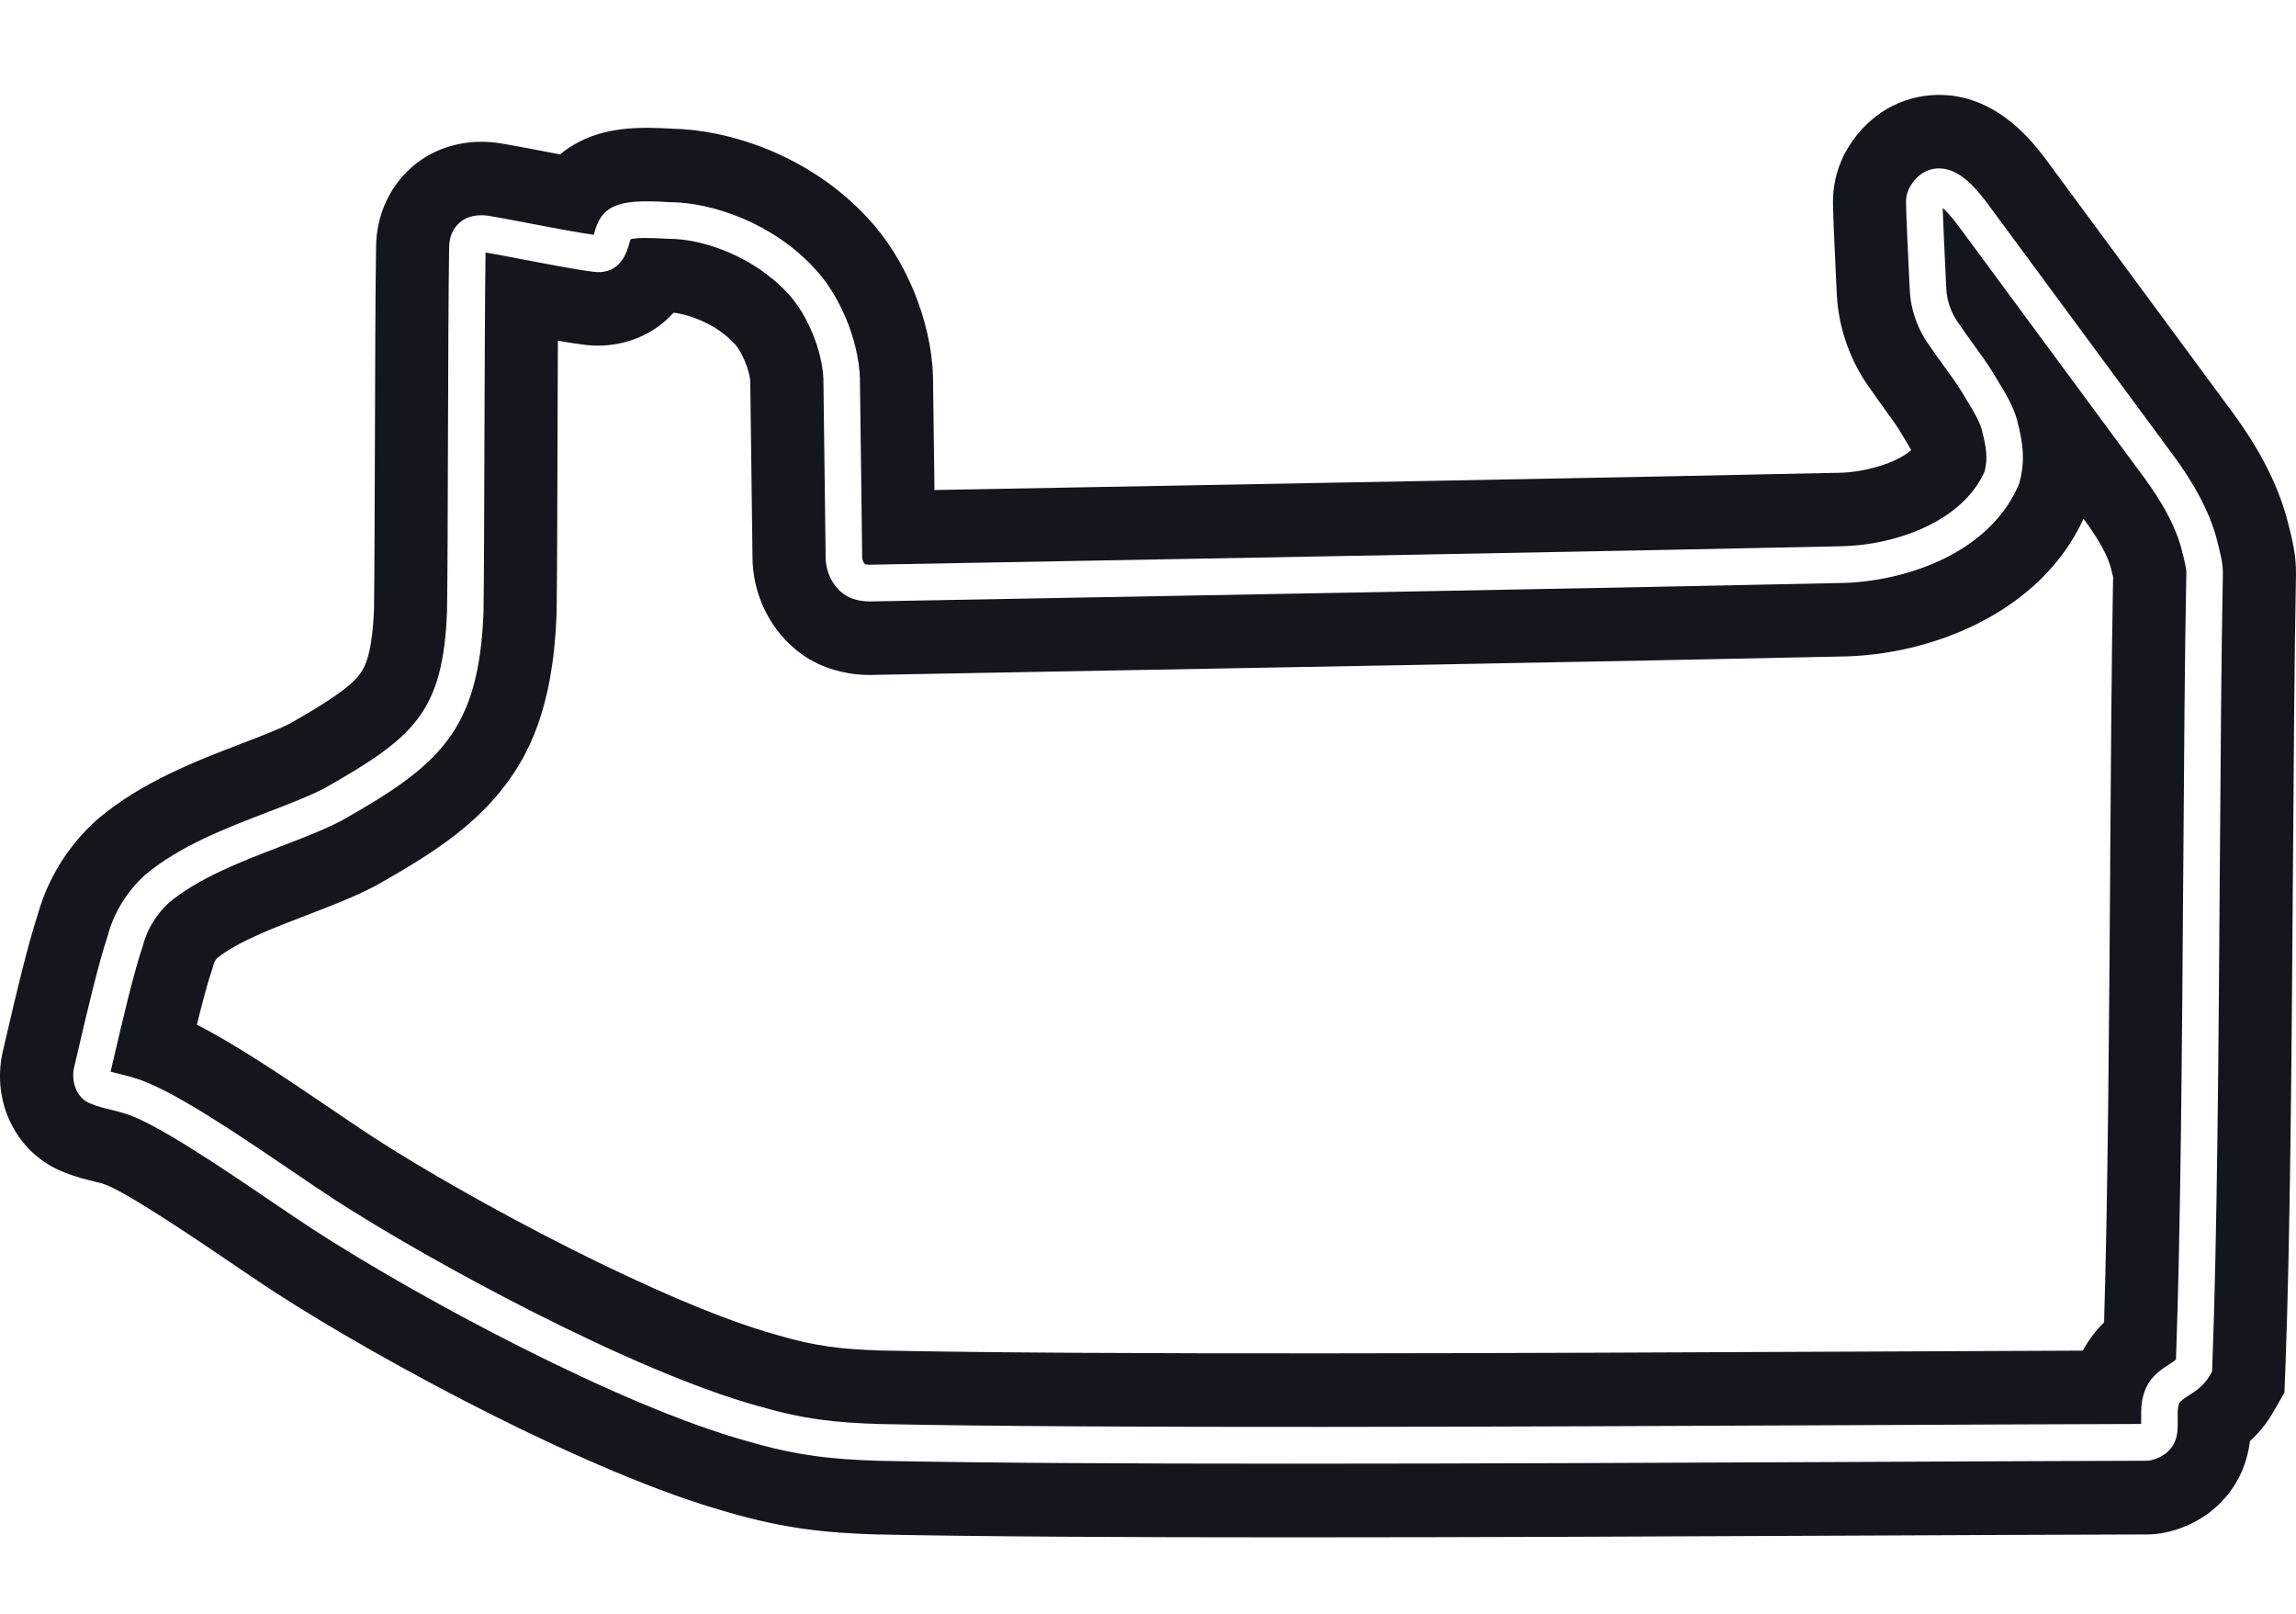
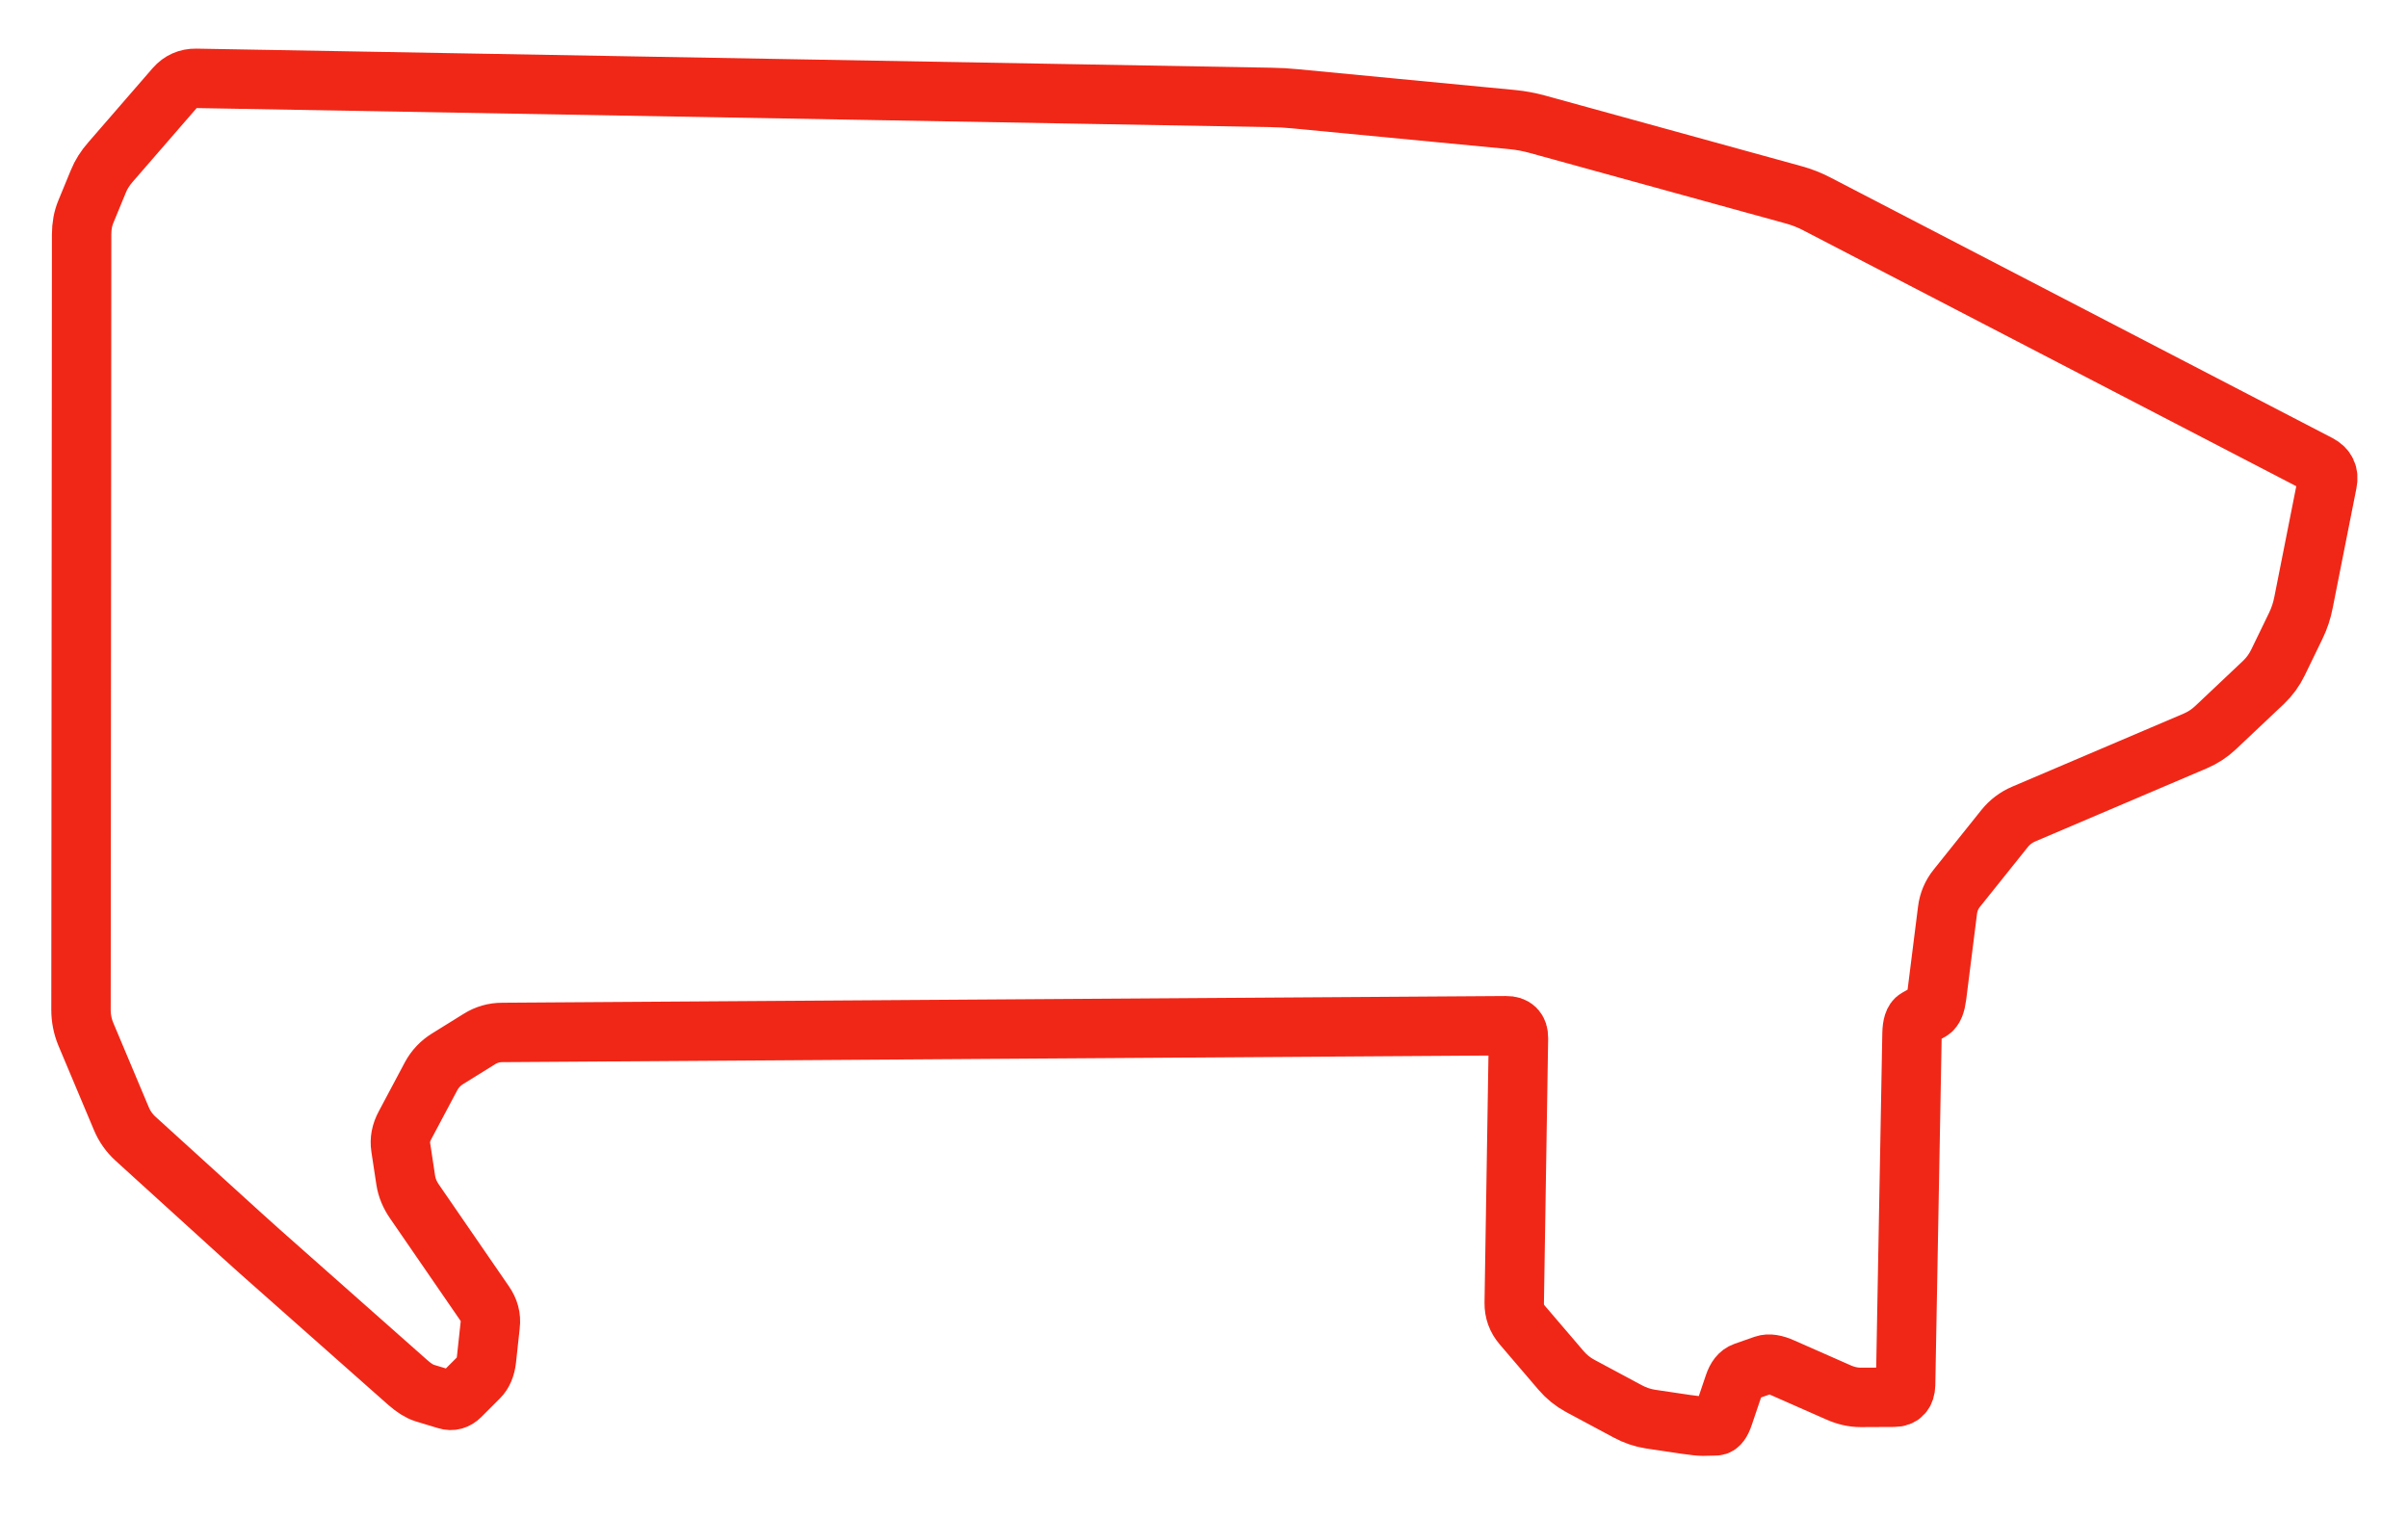
- <svg xmlns="http://www.w3.org/2000/svg" width="121" height="85" viewBox="0 0 121 85" fill="none">
-   <path d="M114.933 28.796C114.482 27.24 113.489 25.803 112.67 24.723C110.757 22.127 107.729 18.024 105.265 14.687L103.097 11.752C102.763 11.327 102.535 11.091 102.381 10.959C102.404 11.724 102.481 13.352 102.535 14.474L102.571 15.229C102.606 15.893 102.863 16.584 103.277 17.119L103.32 17.178C103.508 17.462 103.747 17.792 103.999 18.139C104.363 18.641 104.74 19.159 105.034 19.642C105.111 19.773 105.19 19.9 105.27 20.033C105.654 20.661 106.087 21.373 106.294 22.102L106.3 22.128C106.576 23.221 106.761 24.156 106.435 25.396L106.418 25.464L106.39 25.529C105.67 27.235 104.22 28.627 102.197 29.555C100.614 30.282 98.69 30.705 96.916 30.719C87.616 30.929 62.016 31.394 51.085 31.593C48.104 31.648 46.153 31.683 45.817 31.689C45.79 31.689 45.734 31.689 45.681 31.686H45.658C45.328 31.664 44.858 31.581 44.487 31.313C43.87 30.882 43.493 30.102 43.511 29.282C43.501 28.176 43.397 20.317 43.394 19.987C43.341 18.473 42.535 16.527 41.516 15.457C39.694 13.478 37.005 12.583 35.268 12.583H35.231L35.201 12.582C34.167 12.517 33.504 12.525 33.228 12.607C33.206 12.674 33.18 12.766 33.161 12.834C33.048 13.24 32.707 14.476 31.325 14.325C30.405 14.217 28.746 13.899 27.414 13.642C26.658 13.497 26.006 13.371 25.648 13.315C25.623 13.31 25.605 13.307 25.589 13.303C25.554 15.552 25.542 19.564 25.529 23.449C25.518 27.025 25.509 30.403 25.481 32.225V32.248C25.244 38.522 23.141 40.324 18.035 43.219L18.007 43.233C17.084 43.718 15.969 44.144 14.789 44.597C12.759 45.376 10.458 46.257 8.902 47.563C8.251 48.156 7.742 48.987 7.54 49.791L7.517 49.867C7.039 51.27 6.416 53.946 6.004 55.717C5.941 55.986 5.882 56.237 5.829 56.464C5.985 56.509 6.158 56.551 6.336 56.595C6.601 56.658 6.874 56.724 7.145 56.816C9.026 57.378 12.576 59.788 15.43 61.727C16.243 62.28 17.012 62.801 17.608 63.189C22.734 66.508 33.371 72.264 39.924 74.072C42.373 74.787 44.01 74.955 46.357 75.029C57.943 75.272 80.037 75.17 97.793 75.088C103.261 75.062 108.433 75.039 112.84 75.026C112.84 74.926 112.84 74.831 112.84 74.737C112.836 74.266 112.831 73.731 113.089 73.136L113.108 73.094C113.418 72.461 113.93 72.133 114.303 71.894C114.463 71.791 114.587 71.712 114.673 71.634C114.927 64.884 114.997 54.701 115.06 45.702C115.1 39.862 115.139 34.345 115.221 30.177C115.225 29.943 115.103 29.461 115.004 29.076C114.98 28.98 114.956 28.887 114.933 28.795V28.796ZM111.208 45.676C111.152 53.87 111.088 63.045 110.886 69.671C110.497 70.054 110.101 70.541 109.765 71.163C106.093 71.176 102.023 71.195 97.775 71.214C80.055 71.295 58.007 71.397 46.451 71.156C44.398 71.09 43.055 70.953 41.011 70.356L40.943 70.336C35.047 68.709 24.814 63.248 19.694 59.932C19.132 59.569 18.381 59.057 17.585 58.518C14.7 56.558 12.326 54.98 10.376 53.991C10.65 52.878 10.936 51.79 11.162 51.127L11.225 50.944L11.273 50.75C11.292 50.691 11.363 50.568 11.448 50.476C12.526 49.612 14.454 48.874 16.16 48.221C17.449 47.726 18.665 47.26 19.787 46.672L19.925 46.596C22.485 45.145 24.928 43.65 26.664 41.32C27.807 39.788 29.142 37.39 29.33 32.397L29.333 32.285C29.36 30.44 29.37 27.051 29.381 23.463C29.388 21.584 29.392 19.674 29.401 17.953C29.953 18.048 30.458 18.126 30.871 18.174L30.904 18.178C32.381 18.341 34.196 17.921 35.501 16.474C36.273 16.563 37.728 17.051 38.675 18.079L38.73 18.137C39.097 18.525 39.507 19.519 39.539 20.096C39.555 21.3 39.643 28.12 39.656 29.274C39.637 31.334 40.629 33.317 42.266 34.479C43.371 35.267 44.583 35.496 45.41 35.55L45.456 35.553C45.569 35.559 45.721 35.566 45.906 35.561C46.276 35.553 48.214 35.519 51.151 35.464C62.072 35.266 87.635 34.801 96.982 34.591C101.776 34.542 107.531 32.28 109.802 27.334C110.358 28.084 110.959 28.99 111.215 29.818C111.232 29.891 111.252 29.963 111.271 30.036C111.298 30.143 111.335 30.286 111.361 30.398C111.282 34.552 111.245 39.957 111.205 45.673L111.208 45.676Z" fill="#15151E" />
-   <path d="M120.6 27.632C120.578 27.547 120.557 27.461 120.536 27.379L120.49 27.203C119.78 24.728 118.408 22.711 117.286 21.227C115.378 18.639 112.361 14.551 109.905 11.224L107.762 8.321L107.628 8.147C106.97 7.31 104.964 4.764 101.752 5.018C99.877 5.166 98.245 6.25 97.274 7.988L97.152 8.208L97.053 8.439C96.645 9.387 96.599 10.163 96.599 10.675V10.739C96.605 11.384 96.677 12.94 96.764 14.758L96.801 15.536C96.896 17.323 97.531 19.088 98.595 20.53C98.833 20.882 99.088 21.234 99.337 21.576C99.611 21.952 99.921 22.378 100.089 22.653C100.17 22.789 100.256 22.931 100.345 23.076C100.455 23.257 100.624 23.535 100.722 23.717C99.945 24.405 98.216 24.902 96.873 24.912H96.802C87.5 25.122 61.908 25.588 50.98 25.787C50.356 25.798 49.775 25.809 49.247 25.819C49.213 23.155 49.172 19.958 49.17 19.908V19.811C49.071 16.862 47.718 13.596 45.719 11.477C42.572 8.076 38.258 6.828 35.43 6.781C33.691 6.676 31.867 6.674 30.251 7.62C29.978 7.778 29.733 7.953 29.513 8.135C29.153 8.067 28.805 8 28.5 7.942C27.709 7.79 27.075 7.667 26.631 7.594C26.549 7.578 26.449 7.561 26.324 7.543C24.738 7.297 23.156 7.675 21.973 8.584L21.936 8.613C20.591 9.667 19.824 11.279 19.819 13.048C19.782 15.302 19.769 19.439 19.757 23.441C19.745 26.962 19.736 30.288 19.71 32.092C19.619 34.361 19.265 35.114 18.965 35.516C18.42 36.247 17.099 37.088 15.279 38.122C14.653 38.441 13.72 38.798 12.735 39.176C10.395 40.072 7.484 41.188 5.182 43.128L5.059 43.236C3.592 44.56 2.51 46.304 1.997 48.167C1.44 49.854 0.83 52.473 0.38 54.403C0.316 54.677 0.257 54.932 0.204 55.16C0.186 55.227 0.165 55.315 0.143 55.418C-0.469 58.148 0.932 60.84 3.406 61.774C4.016 62.021 4.576 62.157 4.996 62.257C5.112 62.285 5.271 62.323 5.312 62.336L5.495 62.394C6.668 62.796 10.544 65.428 12.201 66.553C13.04 67.123 13.834 67.662 14.484 68.084C20.061 71.697 31.148 77.676 38.364 79.676C41.341 80.541 43.485 80.761 46.177 80.847H46.228C51.701 80.963 59.472 81 68.02 81C77.701 81 88.375 80.952 97.822 80.908C103.399 80.882 108.668 80.858 113.128 80.847L113.38 80.84C113.982 80.806 114.572 80.666 115.184 80.409C115.622 80.231 115.956 80.025 116.195 79.86L116.338 79.77L116.543 79.607C117.228 79.064 118.336 77.903 118.572 75.932C118.986 75.553 119.424 75.057 119.796 74.408L120.39 73.373L120.437 72.178C120.703 65.339 120.775 54.932 120.839 45.749C120.88 39.927 120.918 34.429 120.998 30.314C121.022 29.281 120.79 28.368 120.602 27.635L120.6 27.632ZM116.986 45.718C116.922 54.872 116.851 65.247 116.586 72.023L116.577 72.262L116.458 72.469C116.147 73.013 115.697 73.3 115.338 73.531C115.075 73.699 114.919 73.804 114.845 73.935C114.765 74.135 114.763 74.335 114.766 74.721C114.766 74.873 114.77 75.031 114.765 75.199C114.755 75.79 114.551 76.245 114.161 76.555L114.059 76.628C113.99 76.676 113.877 76.755 113.725 76.815C113.507 76.909 113.338 76.954 113.166 76.964H113.117C108.652 76.977 103.383 77.001 97.802 77.027C88.357 77.07 77.681 77.119 68.01 77.119C59.491 77.119 51.749 77.08 46.307 76.967C43.845 76.889 42.02 76.702 39.402 75.939C32.594 74.061 21.947 68.305 16.568 64.819C15.953 64.422 15.176 63.894 14.354 63.336C11.746 61.565 8.174 59.138 6.588 58.673L6.548 58.66C6.355 58.594 6.129 58.539 5.89 58.482C5.527 58.395 5.153 58.305 4.794 58.153C4.027 57.882 3.736 56.973 3.905 56.243C3.916 56.185 3.927 56.146 3.937 56.107C3.998 55.849 4.062 55.576 4.131 55.279C4.574 53.379 5.179 50.781 5.685 49.281C5.988 48.109 6.696 46.956 7.63 46.114L7.654 46.093C9.459 44.572 11.928 43.626 14.104 42.791C15.224 42.361 16.284 41.956 17.105 41.527C21.812 38.858 23.355 37.539 23.559 32.19C23.586 30.377 23.596 27.011 23.607 23.449C23.62 19.439 23.633 15.292 23.669 13.074C23.665 12.472 23.876 11.997 24.3 11.666C24.811 11.274 25.473 11.327 25.753 11.371C25.831 11.382 25.876 11.39 25.924 11.4L25.968 11.408C26.34 11.468 27.006 11.595 27.778 11.744C28.961 11.971 30.407 12.249 31.294 12.372C31.299 12.354 31.304 12.336 31.309 12.32C31.419 11.918 31.588 11.313 32.187 10.967C32.84 10.583 33.824 10.56 35.292 10.651C37.505 10.659 40.71 11.736 42.919 14.133C44.261 15.544 45.252 17.935 45.318 19.936V19.955C45.318 20.036 45.427 28.223 45.437 29.284V29.323C45.432 29.479 45.495 29.645 45.583 29.721C45.621 29.733 45.697 29.749 45.782 29.754H45.798C46.222 29.746 48.149 29.712 51.051 29.658C61.982 29.46 87.579 28.993 96.889 28.785C99.791 28.762 103.412 27.517 104.591 24.839C104.76 24.151 104.695 23.644 104.437 22.622C104.301 22.151 103.944 21.565 103.628 21.048C103.542 20.908 103.46 20.77 103.383 20.641C103.139 20.239 102.786 19.755 102.445 19.285C102.187 18.93 101.943 18.594 101.734 18.279C101.099 17.445 100.704 16.371 100.648 15.328L100.611 14.568C100.545 13.197 100.455 11.321 100.449 10.699V10.662C100.449 10.476 100.46 10.27 100.587 9.974L100.632 9.884C101.064 9.11 101.645 8.91 102.055 8.876C103.221 8.786 104.123 9.931 104.607 10.547L104.67 10.627L106.812 13.529C109.276 16.867 112.304 20.971 114.211 23.557C115.126 24.765 116.253 26.402 116.789 28.273L116.798 28.309C116.821 28.402 116.846 28.498 116.87 28.593C117.012 29.147 117.158 29.72 117.146 30.217C117.065 34.37 117.026 39.88 116.986 45.713V45.718Z" fill="#15151E" />
+ <svg xmlns="http://www.w3.org/2000/svg" viewBox="0 0 154 97" shape-rendering="geometricPrecision">
+   <path d="M15.46 79.00Q16.05 79.54 16.65 80.07L26.07 88.41Q26.67 88.94 27.15 89.09L28.57 89.52Q29.05 89.67 29.44 89.28L30.63 88.09Q31.02 87.70 31.11 86.96L31.35 84.74Q31.44 84.00 30.98 83.34L26.52 76.86Q26.06 76.20 25.95 75.49L25.63 73.38Q25.52 72.67 25.90 71.97L27.57 68.83Q27.95 68.13 28.63 67.71L30.66 66.45Q31.33 66.03 32.13 66.03L96.32 65.60Q97.12 65.59 97.11 66.39L96.84 83.33Q96.83 84.13 97.35 84.74L99.83 87.64Q100.35 88.25 101.05 88.63L104.09 90.26Q104.79 90.64 105.56 90.76L107.85 91.10Q108.62 91.21 108.90 91.21L109.73 91.19Q110.01 91.19 110.23 90.53L110.90 88.55Q111.12 87.89 111.55 87.74L112.83 87.29Q113.26 87.14 113.99 87.47L117.55 89.04Q118.28 89.37 119.00 89.37L121.14 89.36Q121.85 89.36 121.87 88.56L122.28 66.10Q122.30 65.30 122.59 65.14L123.47 64.65Q123.76 64.49 123.86 63.70L124.55 58.22Q124.65 57.42 125.15 56.80L128.20 52.99Q128.70 52.37 129.43 52.06L140.39 47.39Q141.12 47.08 141.70 46.53L144.75 43.65Q145.33 43.10 145.68 42.38L146.82 40.03Q147.17 39.31 147.32 38.52L148.84 30.85Q149.00 30.07 148.29 29.70L116.19 13.04Q115.48 12.67 114.71 12.46L98.30 7.94Q97.53 7.73 96.74 7.65L82.85 6.32Q82.06 6.24 81.26 6.23L12.53 5.01Q11.73 5.00 11.20 5.60L7.08 10.35Q6.55 10.95 6.29 11.60L5.49 13.54Q5.22 14.19 5.22 14.99L5.18 64.58Q5.18 65.38 5.48 66.12L7.76 71.54Q8.07 72.28 8.66 72.82Z" fill="none" stroke="#f02717" stroke-width="3.8" stroke-linecap="round" stroke-linejoin="round" />
</svg>
